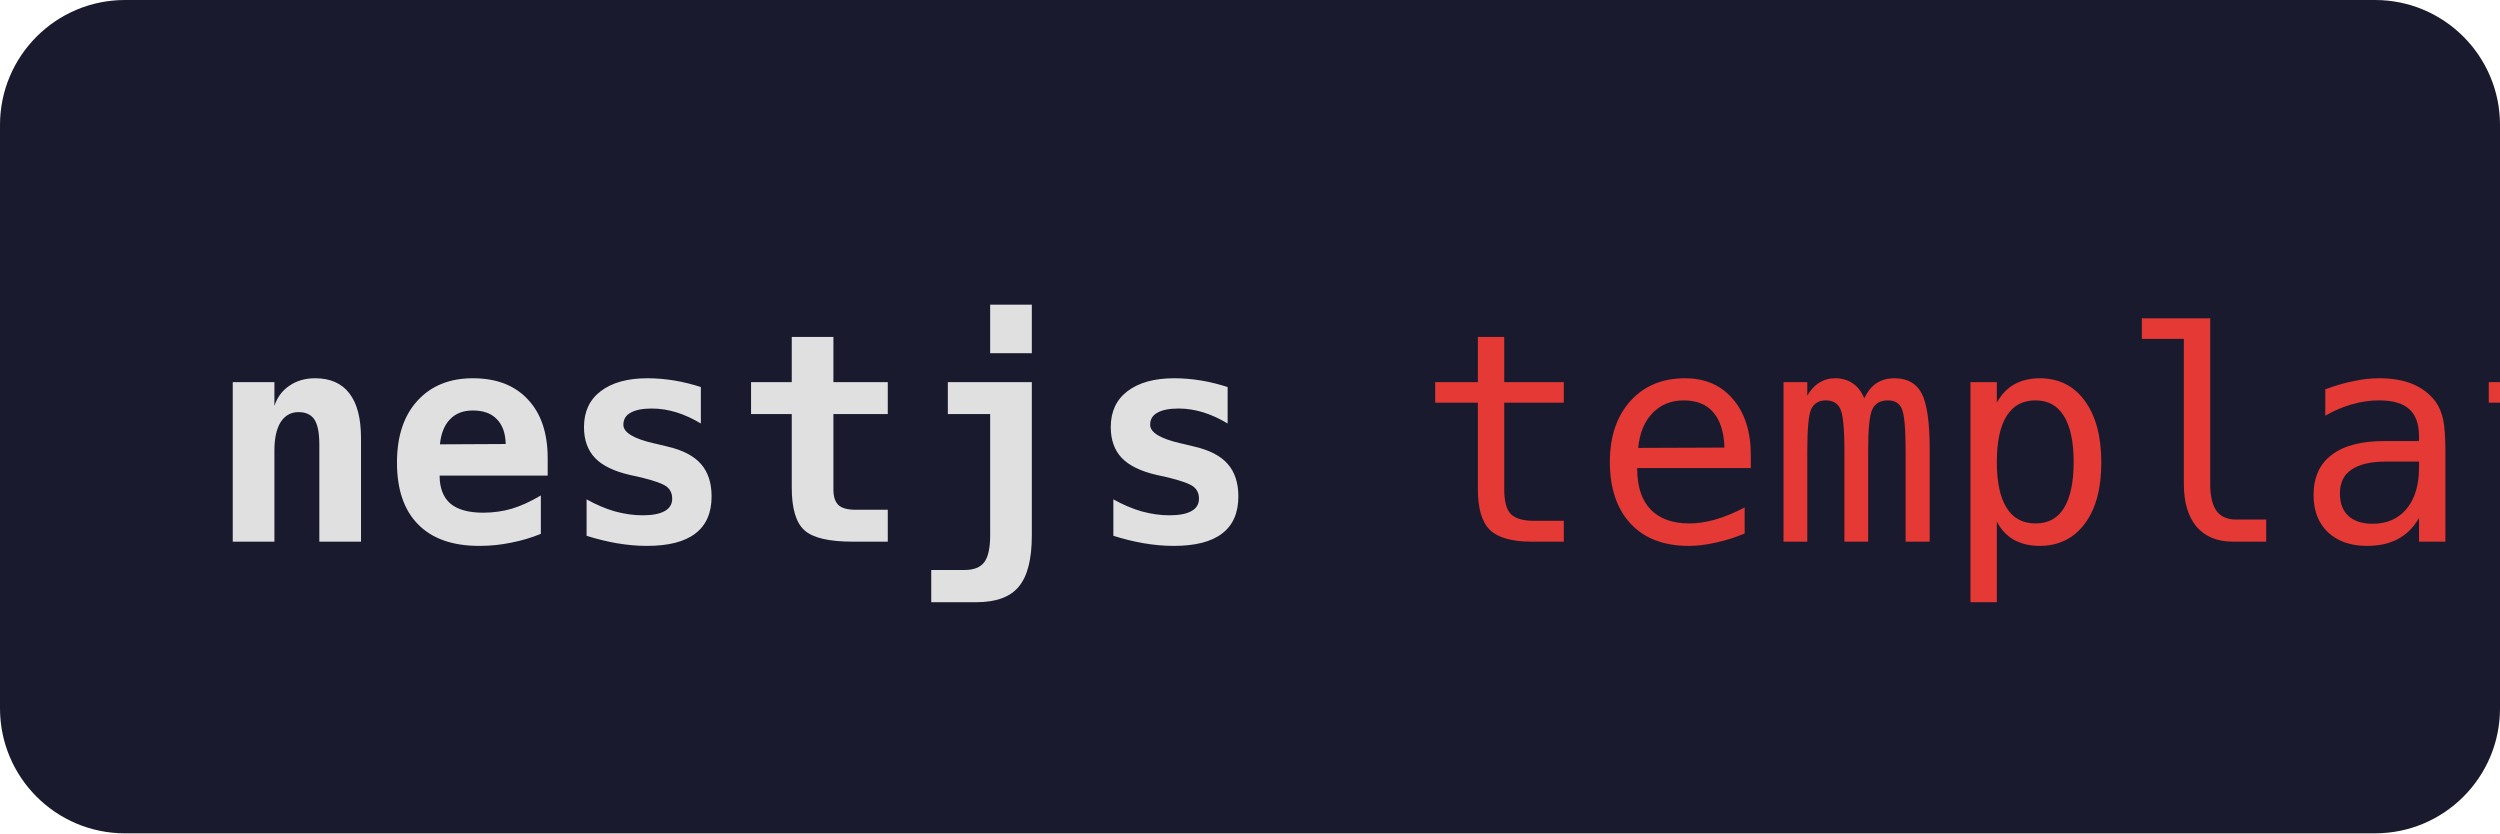
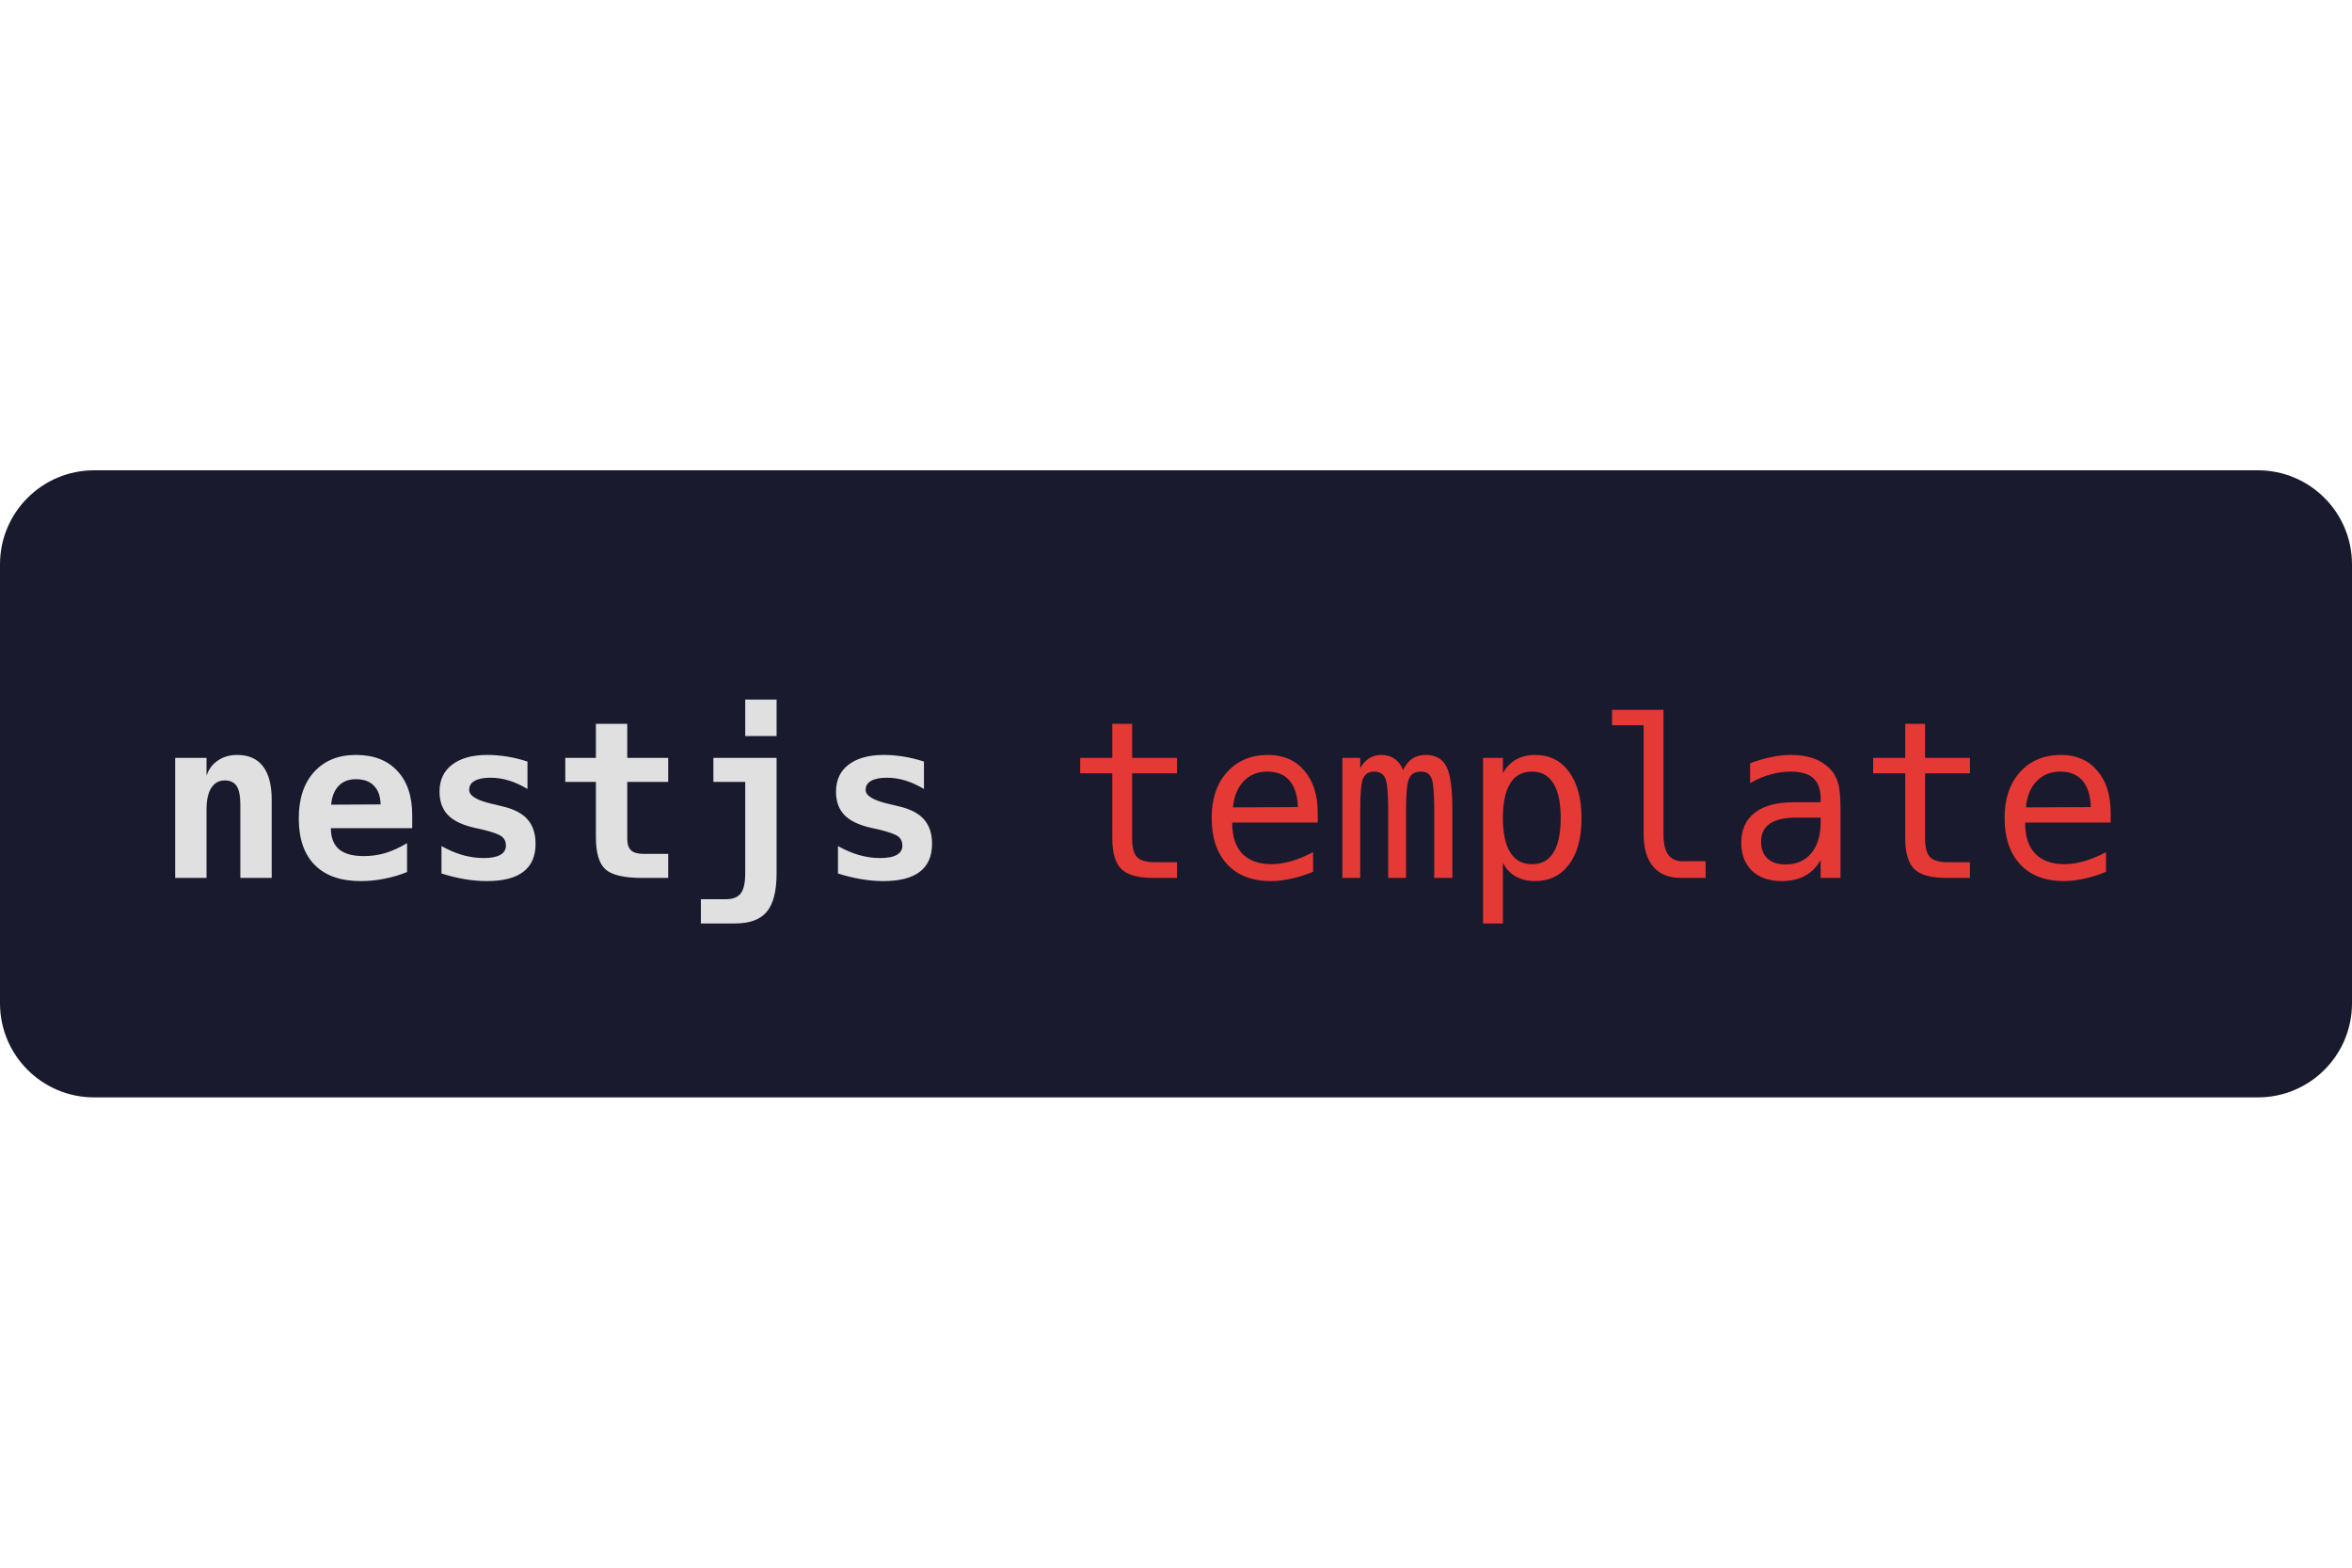
- <svg xmlns="http://www.w3.org/2000/svg" viewBox="0 0 120 40" width="120" height="40">
-   <rect width="120" height="40" rx="6" fill="#1a1a2e" />
+ <svg xmlns="http://www.w3.org/2000/svg" viewBox="0 0 150 40" width="1200" height="800">
+   <rect width="150" height="40" rx="6" fill="#1a1a2e" />
  <text x="10" y="26" font-family="monospace" font-size="14" font-weight="bold" fill="#e0e0e0">nestjs</text>
  <text x="68" y="26" font-family="monospace" font-size="14" fill="#e53935">template</text>
</svg>
